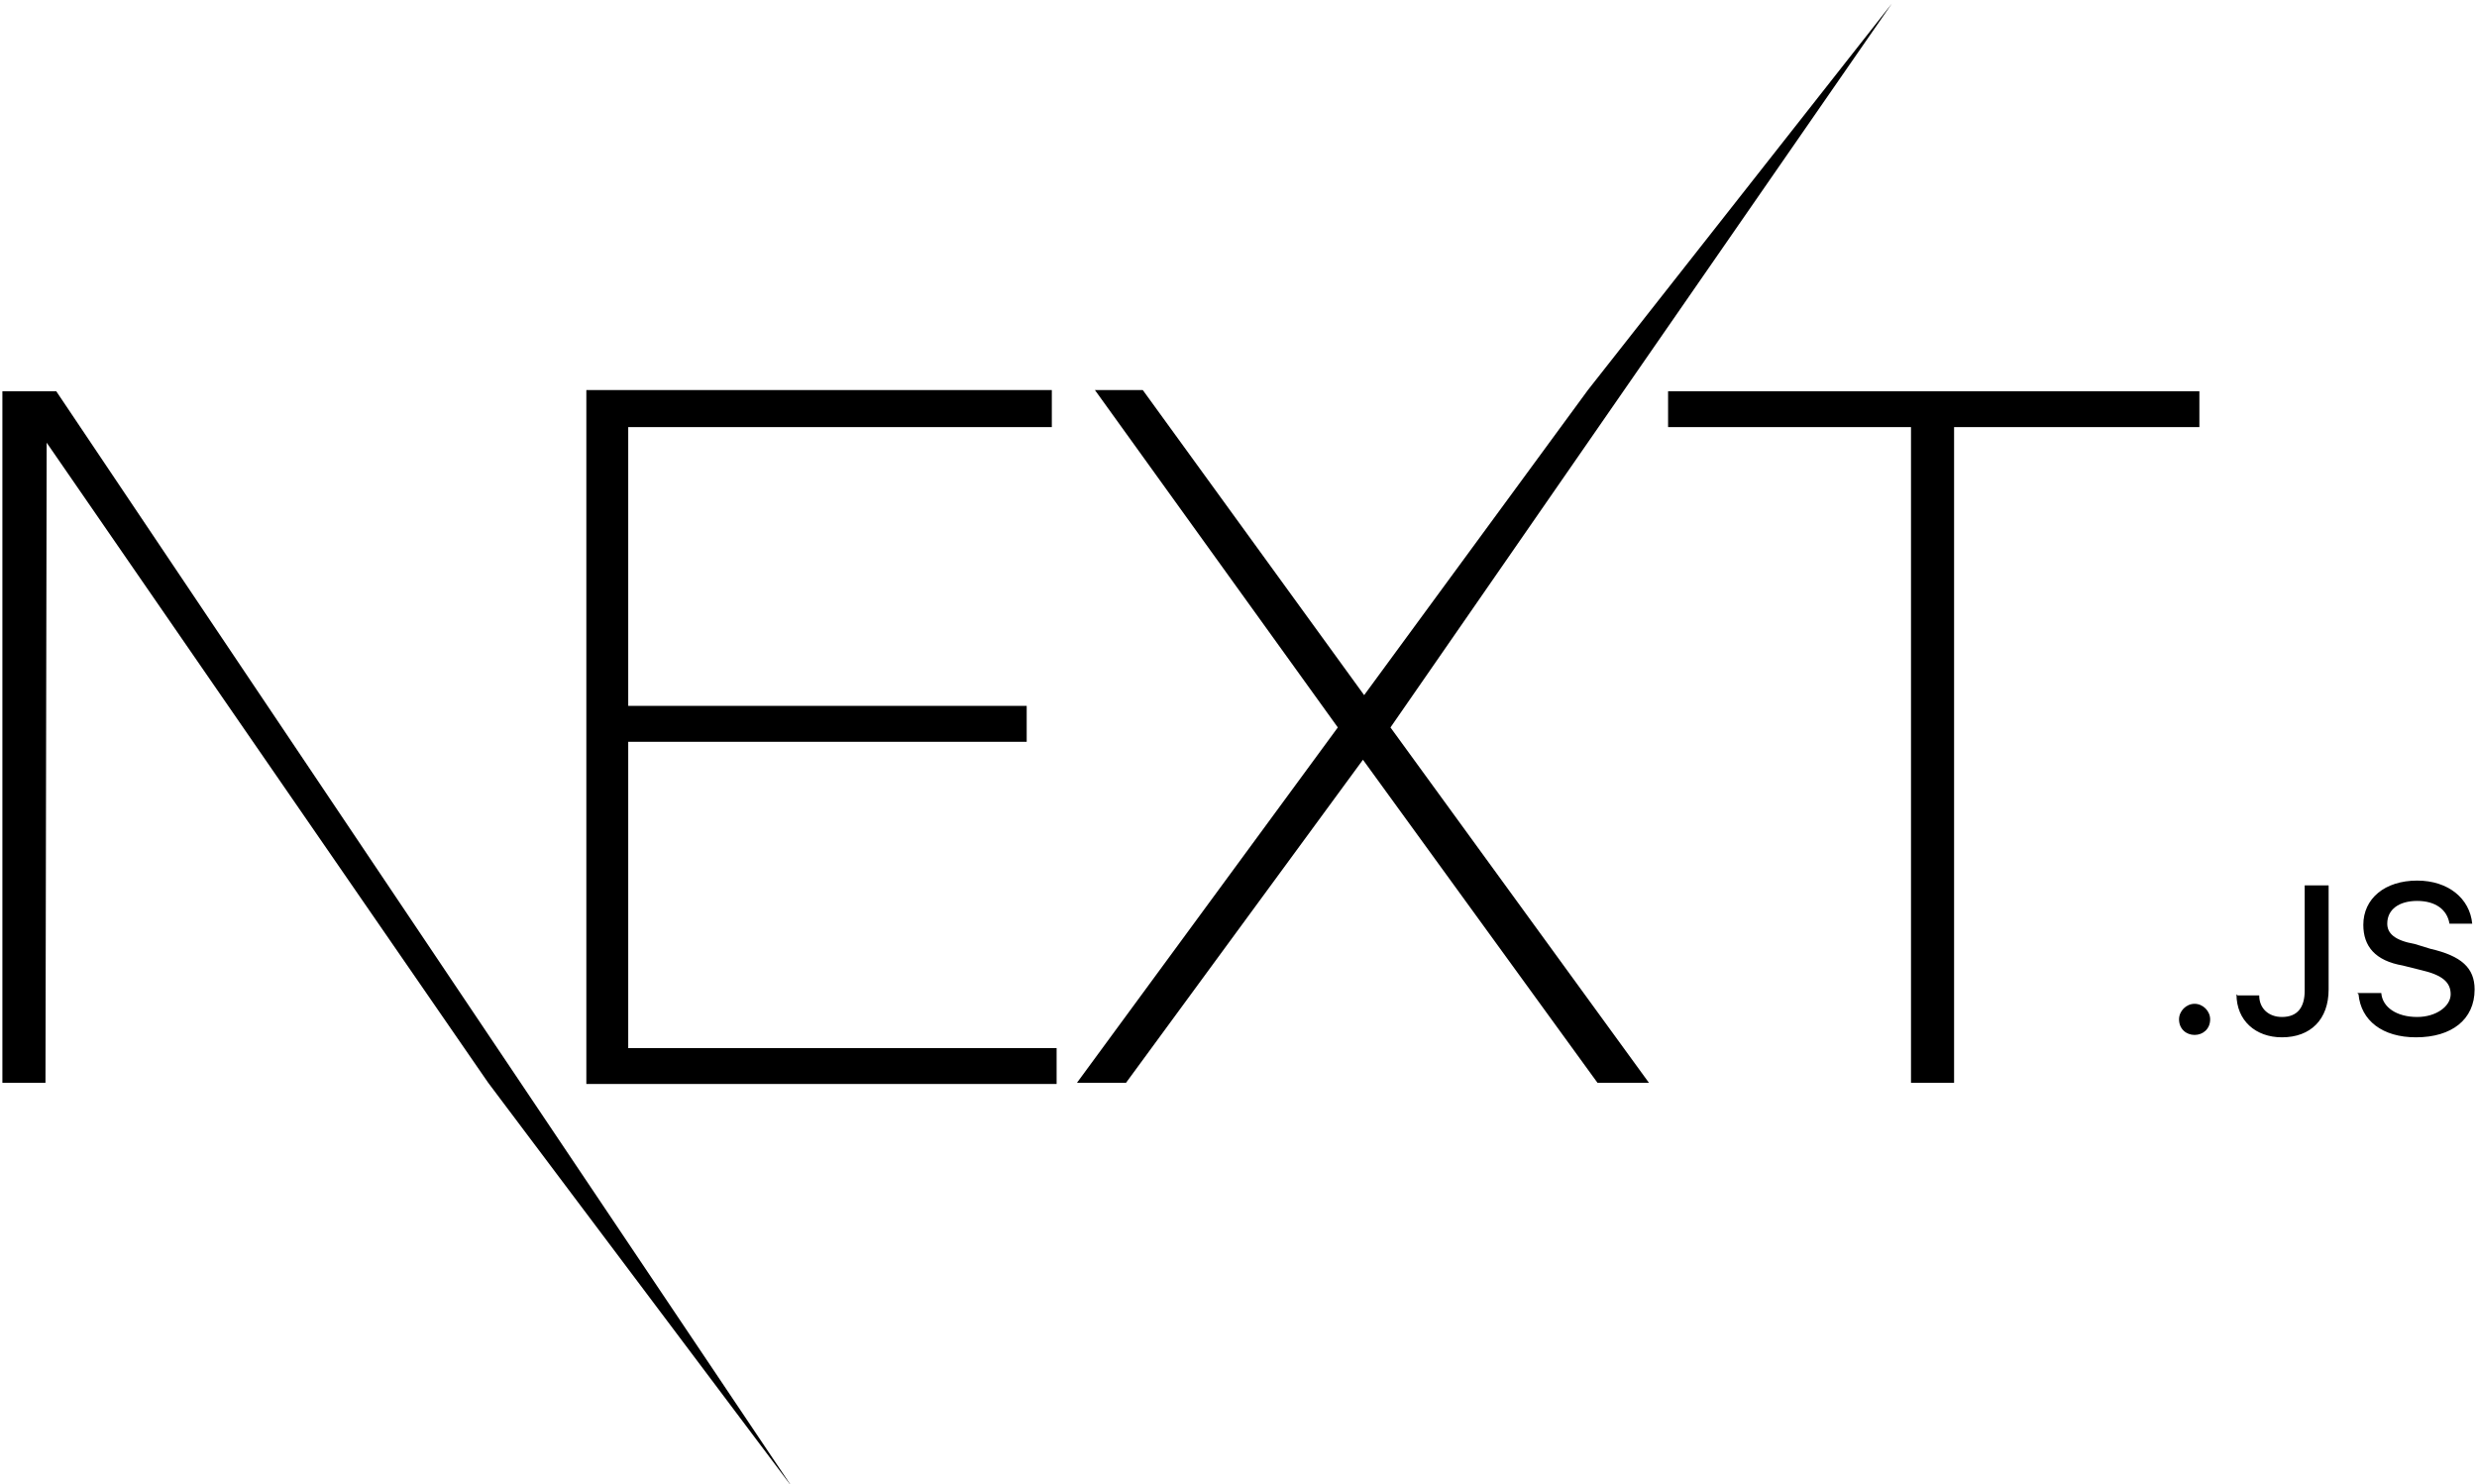
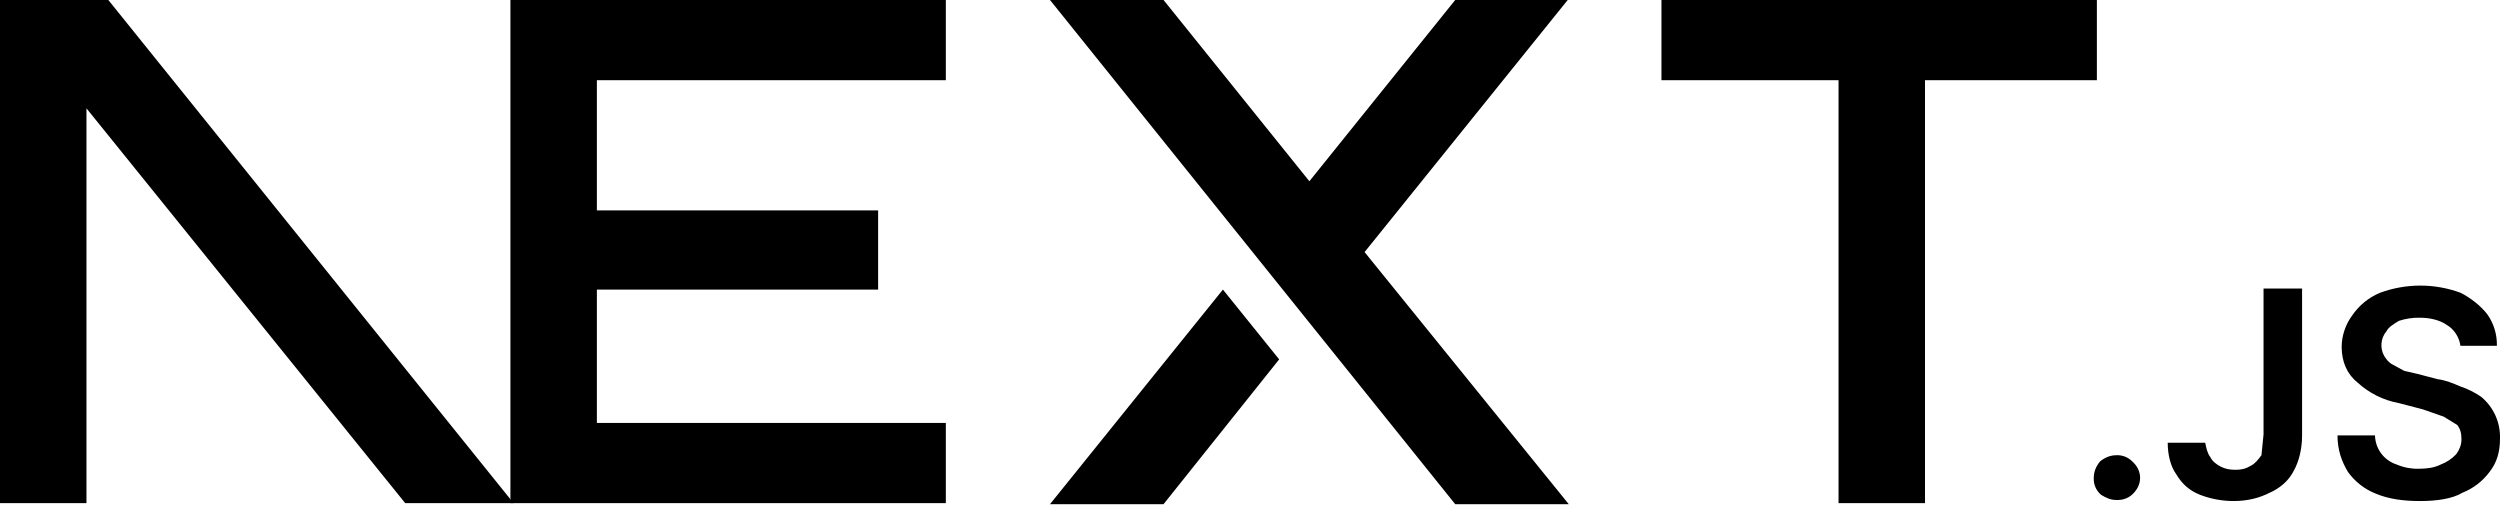
- <svg xmlns="http://www.w3.org/2000/svg" viewBox="0 0 207 124">
-   <path d="M49 32.6h38.9v3.1H52.5V59h33.3v3H52.5v25.6h35.8v3H49v-58Zm42.4 0h4.1L114 58.1l18.7-25.5L158.1.3l-41.9 60.5 21.6 29.7h-4.3l-19.6-27-19.8 27H90l21.8-29.7-20.3-28.2Zm48 3.1v-3h44.4v3h-20.5v54.8h-3.6V35.7h-20.3ZM.2 32.7h4.5l61.5 91.6-25.4-33.8L3.9 37l-.1 53.5H.2zm183.2 53.8c.7 0 1.3-.5 1.3-1.3 0-.7-.6-1.3-1.3-1.3-.7 0-1.3.6-1.3 1.3 0 .8.6 1.3 1.3 1.3Zm3.5-3.4c0 2.2 1.6 3.6 3.8 3.6 2.4 0 3.9-1.5 3.9-4V74h-2v8.8c0 1.4-.6 2.2-1.9 2.2-1.1 0-1.9-.7-1.9-1.8H187Zm10.2 0c.2 2.2 2 3.6 4.8 3.6 3 0 4.9-1.5 4.9-4 0-1.8-1.1-2.8-3.7-3.4l-1.3-.4c-1.7-.3-2.3-.9-2.3-1.7 0-1.2 1-1.9 2.5-1.9s2.5.7 2.7 1.9h1.9c-.2-2.1-2-3.6-4.6-3.6-2.7 0-4.5 1.5-4.5 3.7 0 1.8 1 3 3.3 3.4l1.6.4c1.7.4 2.4 1 2.4 2S203.6 85 202 85c-1.7 0-2.9-.8-3-2h-2Z" />
+ <svg xmlns="http://www.w3.org/2000/svg" viewBox="0 0 240 49">
+   <g fill-rule="evenodd">
+     <path d="M159.5 0h41.8v7.7h-16.5v40.6h-8.3V7.7h-17V0ZM90.8 0v7.7H57.3v12.5h27v7.6h-27v12.8h33.5v7.7H49V0h41.8Zm20.9 0h-10.9l38.9 48.4h10.9L131 24.2 150.5 0h-10.8l-14 17.4-14-17.4Zm11.1 34.5-5.4-6.7-16.6 20.6h10.9l11.1-13.9Z" />
+     <path d="M49.3 48.3 10.4 0H0v48.3h8.3V10.4l30.6 37.9zm153.9-.3c-.6 0-1-.2-1.5-.5a2 2 0 0 1-.7-1.6c0-.6.2-1.1.6-1.6.5-.4 1-.6 1.6-.6a2 2 0 0 1 1.5.6c.8.7 1 1.8.4 2.7-.4.6-1 1-1.8 1Zm14.1-20.3h3.7v14.1c0 1.3-.3 2.5-.8 3.4-.5 1-1.4 1.7-2.3 2.1-1 .5-2.1.8-3.5.8a9 9 0 0 1-3.2-.6c-1-.4-1.7-1-2.3-2-.5-.7-.8-1.8-.8-3h3.6c.1.5.2 1 .5 1.4.2.4.6.7 1 .9.4.2.8.3 1.4.3.6 0 1-.1 1.5-.4.4-.2.7-.6 1-1l.2-2v-14Zm18.9 5.5c-.1-.8-.6-1.6-1.3-2-.7-.5-1.7-.7-2.6-.7a6 6 0 0 0-2 .3c-.5.3-1 .6-1.2 1a2.1 2.1 0 0 0-.2 2.4c.2.3.4.6.8.8l1.1.6 1.3.3 1.9.5c.8.1 1.5.4 2.2.7a8 8 0 0 1 2 1 5 5 0 0 1 1.8 4c0 1.3-.3 2.3-1 3.2a6 6 0 0 1-2.6 2c-1 .6-2.5.8-4.1.8-1.6 0-3-.2-4.2-.7a6 6 0 0 1-2.7-2.1c-.6-1-1-2.1-1-3.5h3.6a3 3 0 0 0 2.1 2.8 5 5 0 0 0 2.1.4c.8 0 1.5-.1 2.1-.4a4 4 0 0 0 1.5-1c.3-.4.5-.9.5-1.4 0-.6-.1-1-.4-1.4l-1.3-.8-2-.7-2.3-.6a8 8 0 0 1-4-2c-1-.8-1.5-2-1.5-3.4 0-1.1.4-2.2 1-3a6 6 0 0 1 2.7-2.2 11.2 11.2 0 0 1 7.7 0c1 .5 2 1.3 2.6 2.1a5 5 0 0 1 .9 3h-3.5Z" />
+   </g>
</svg>
